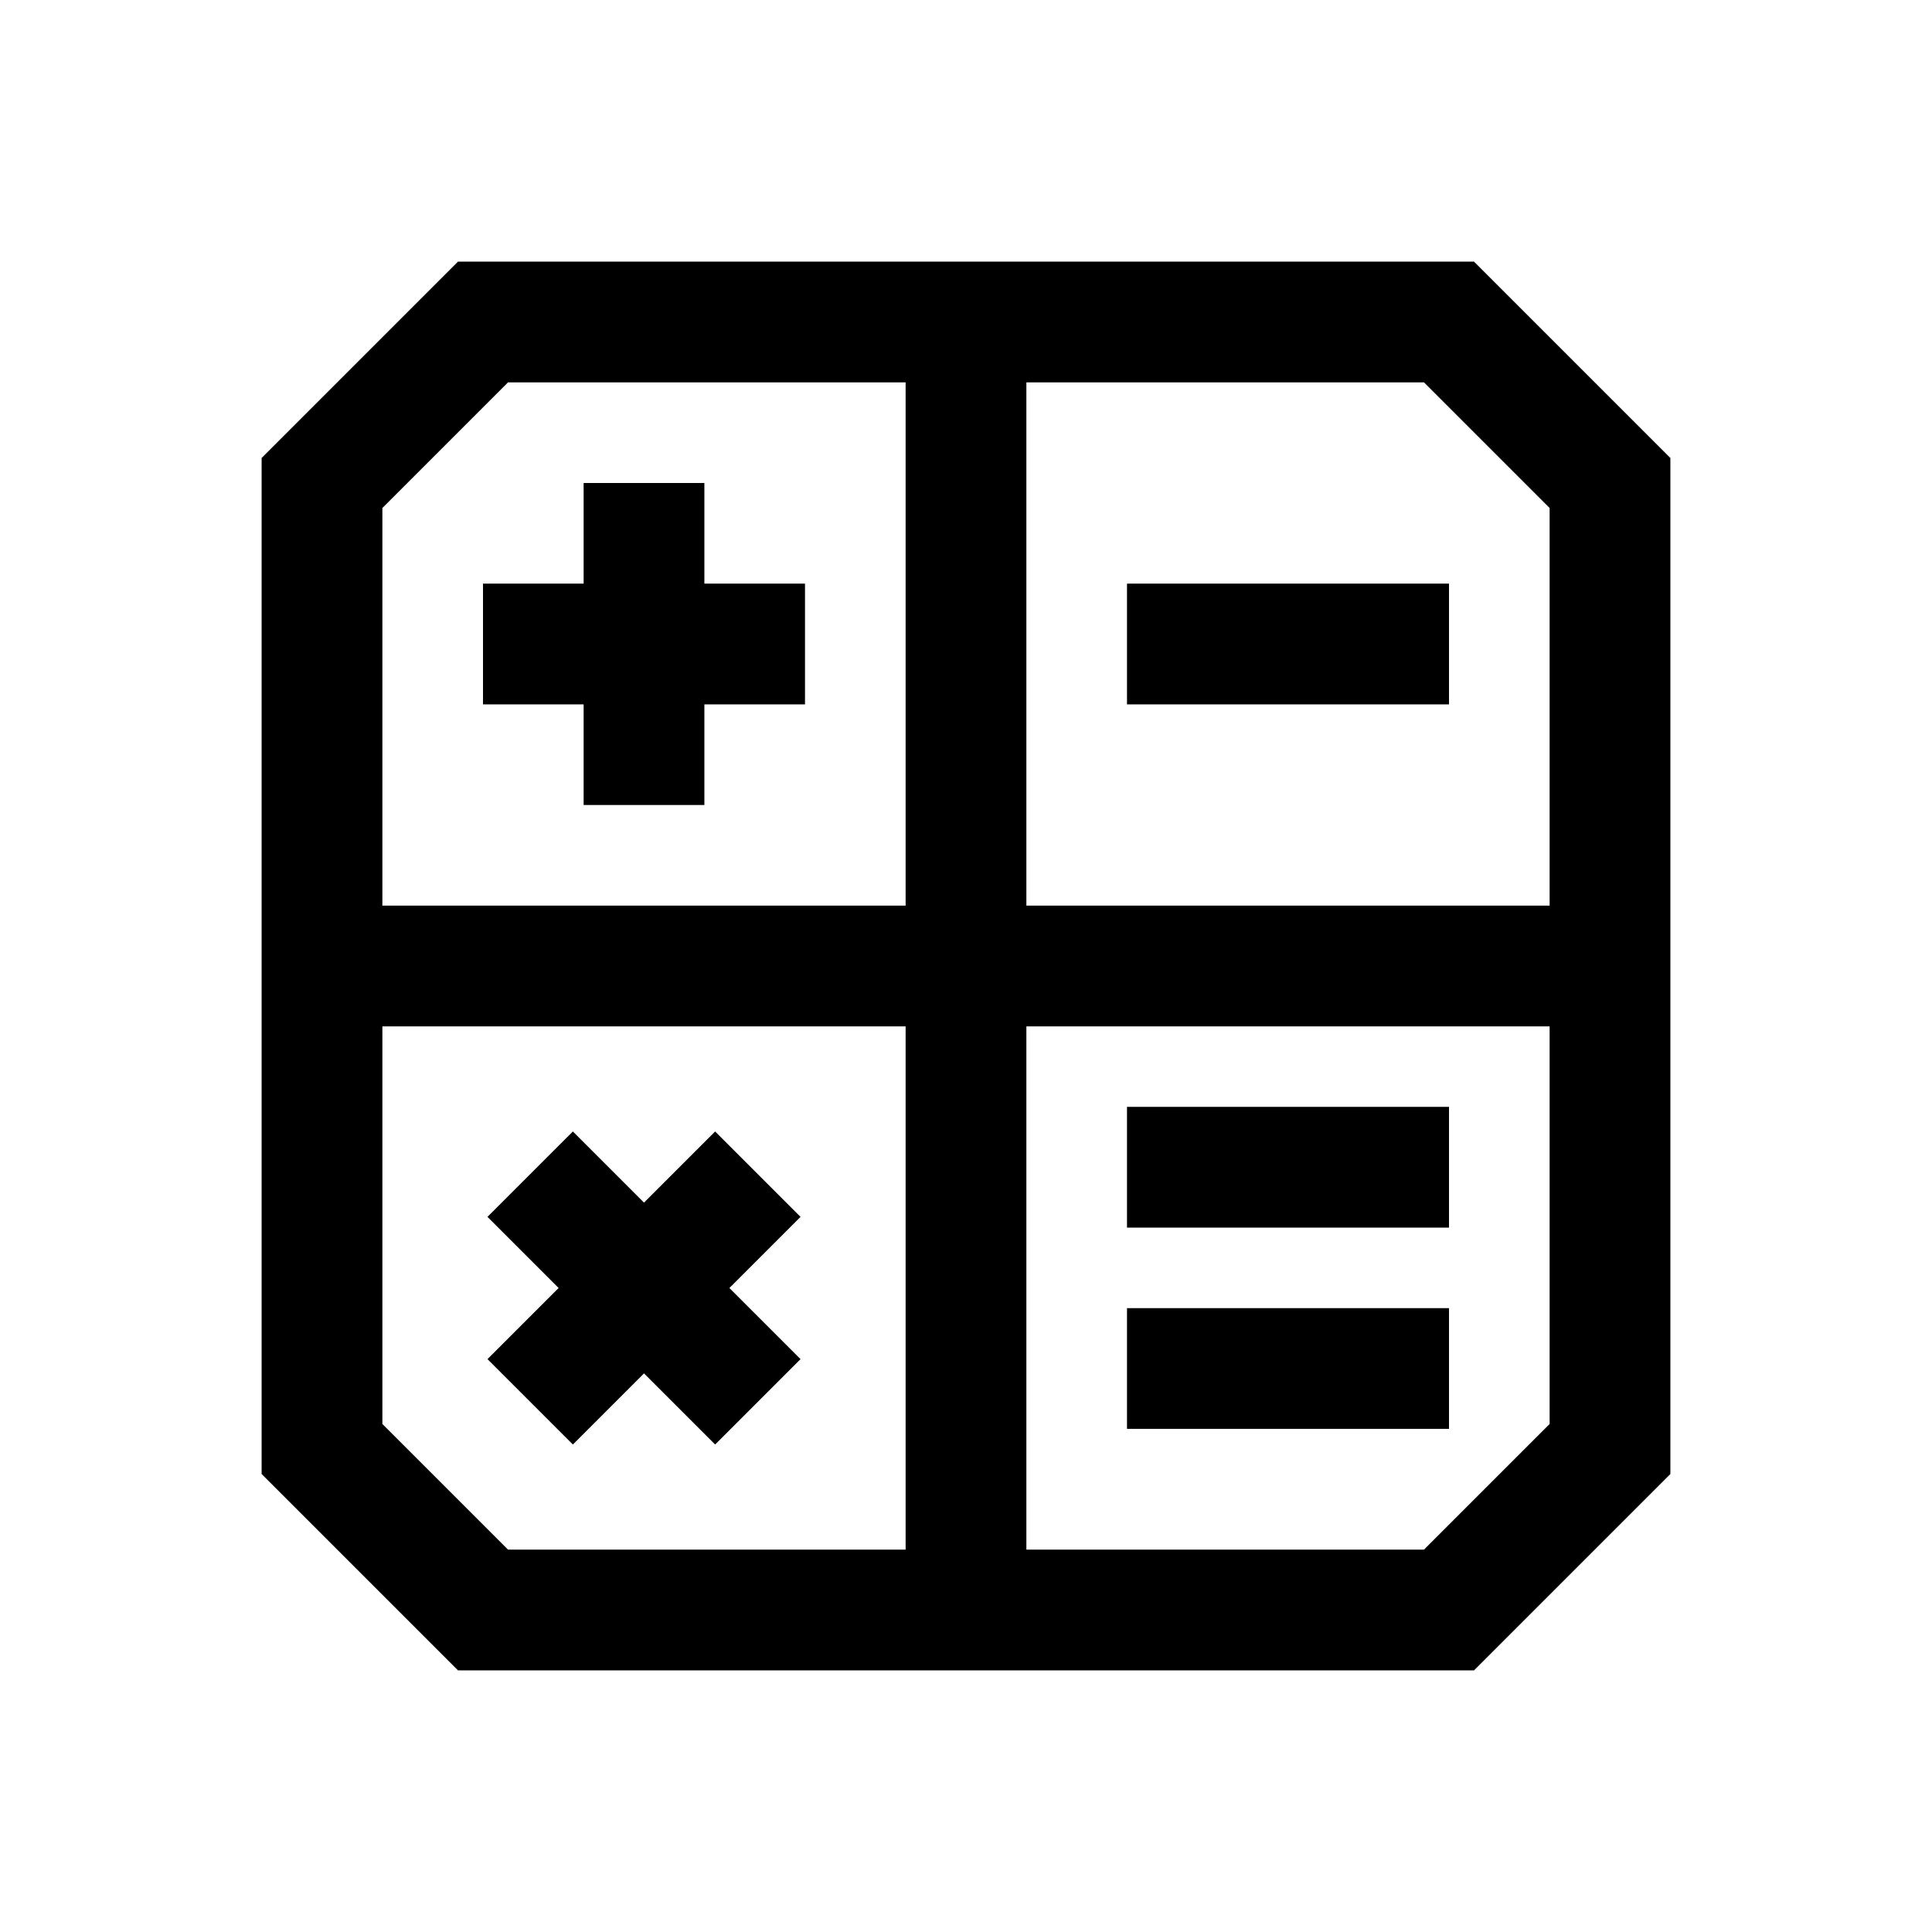
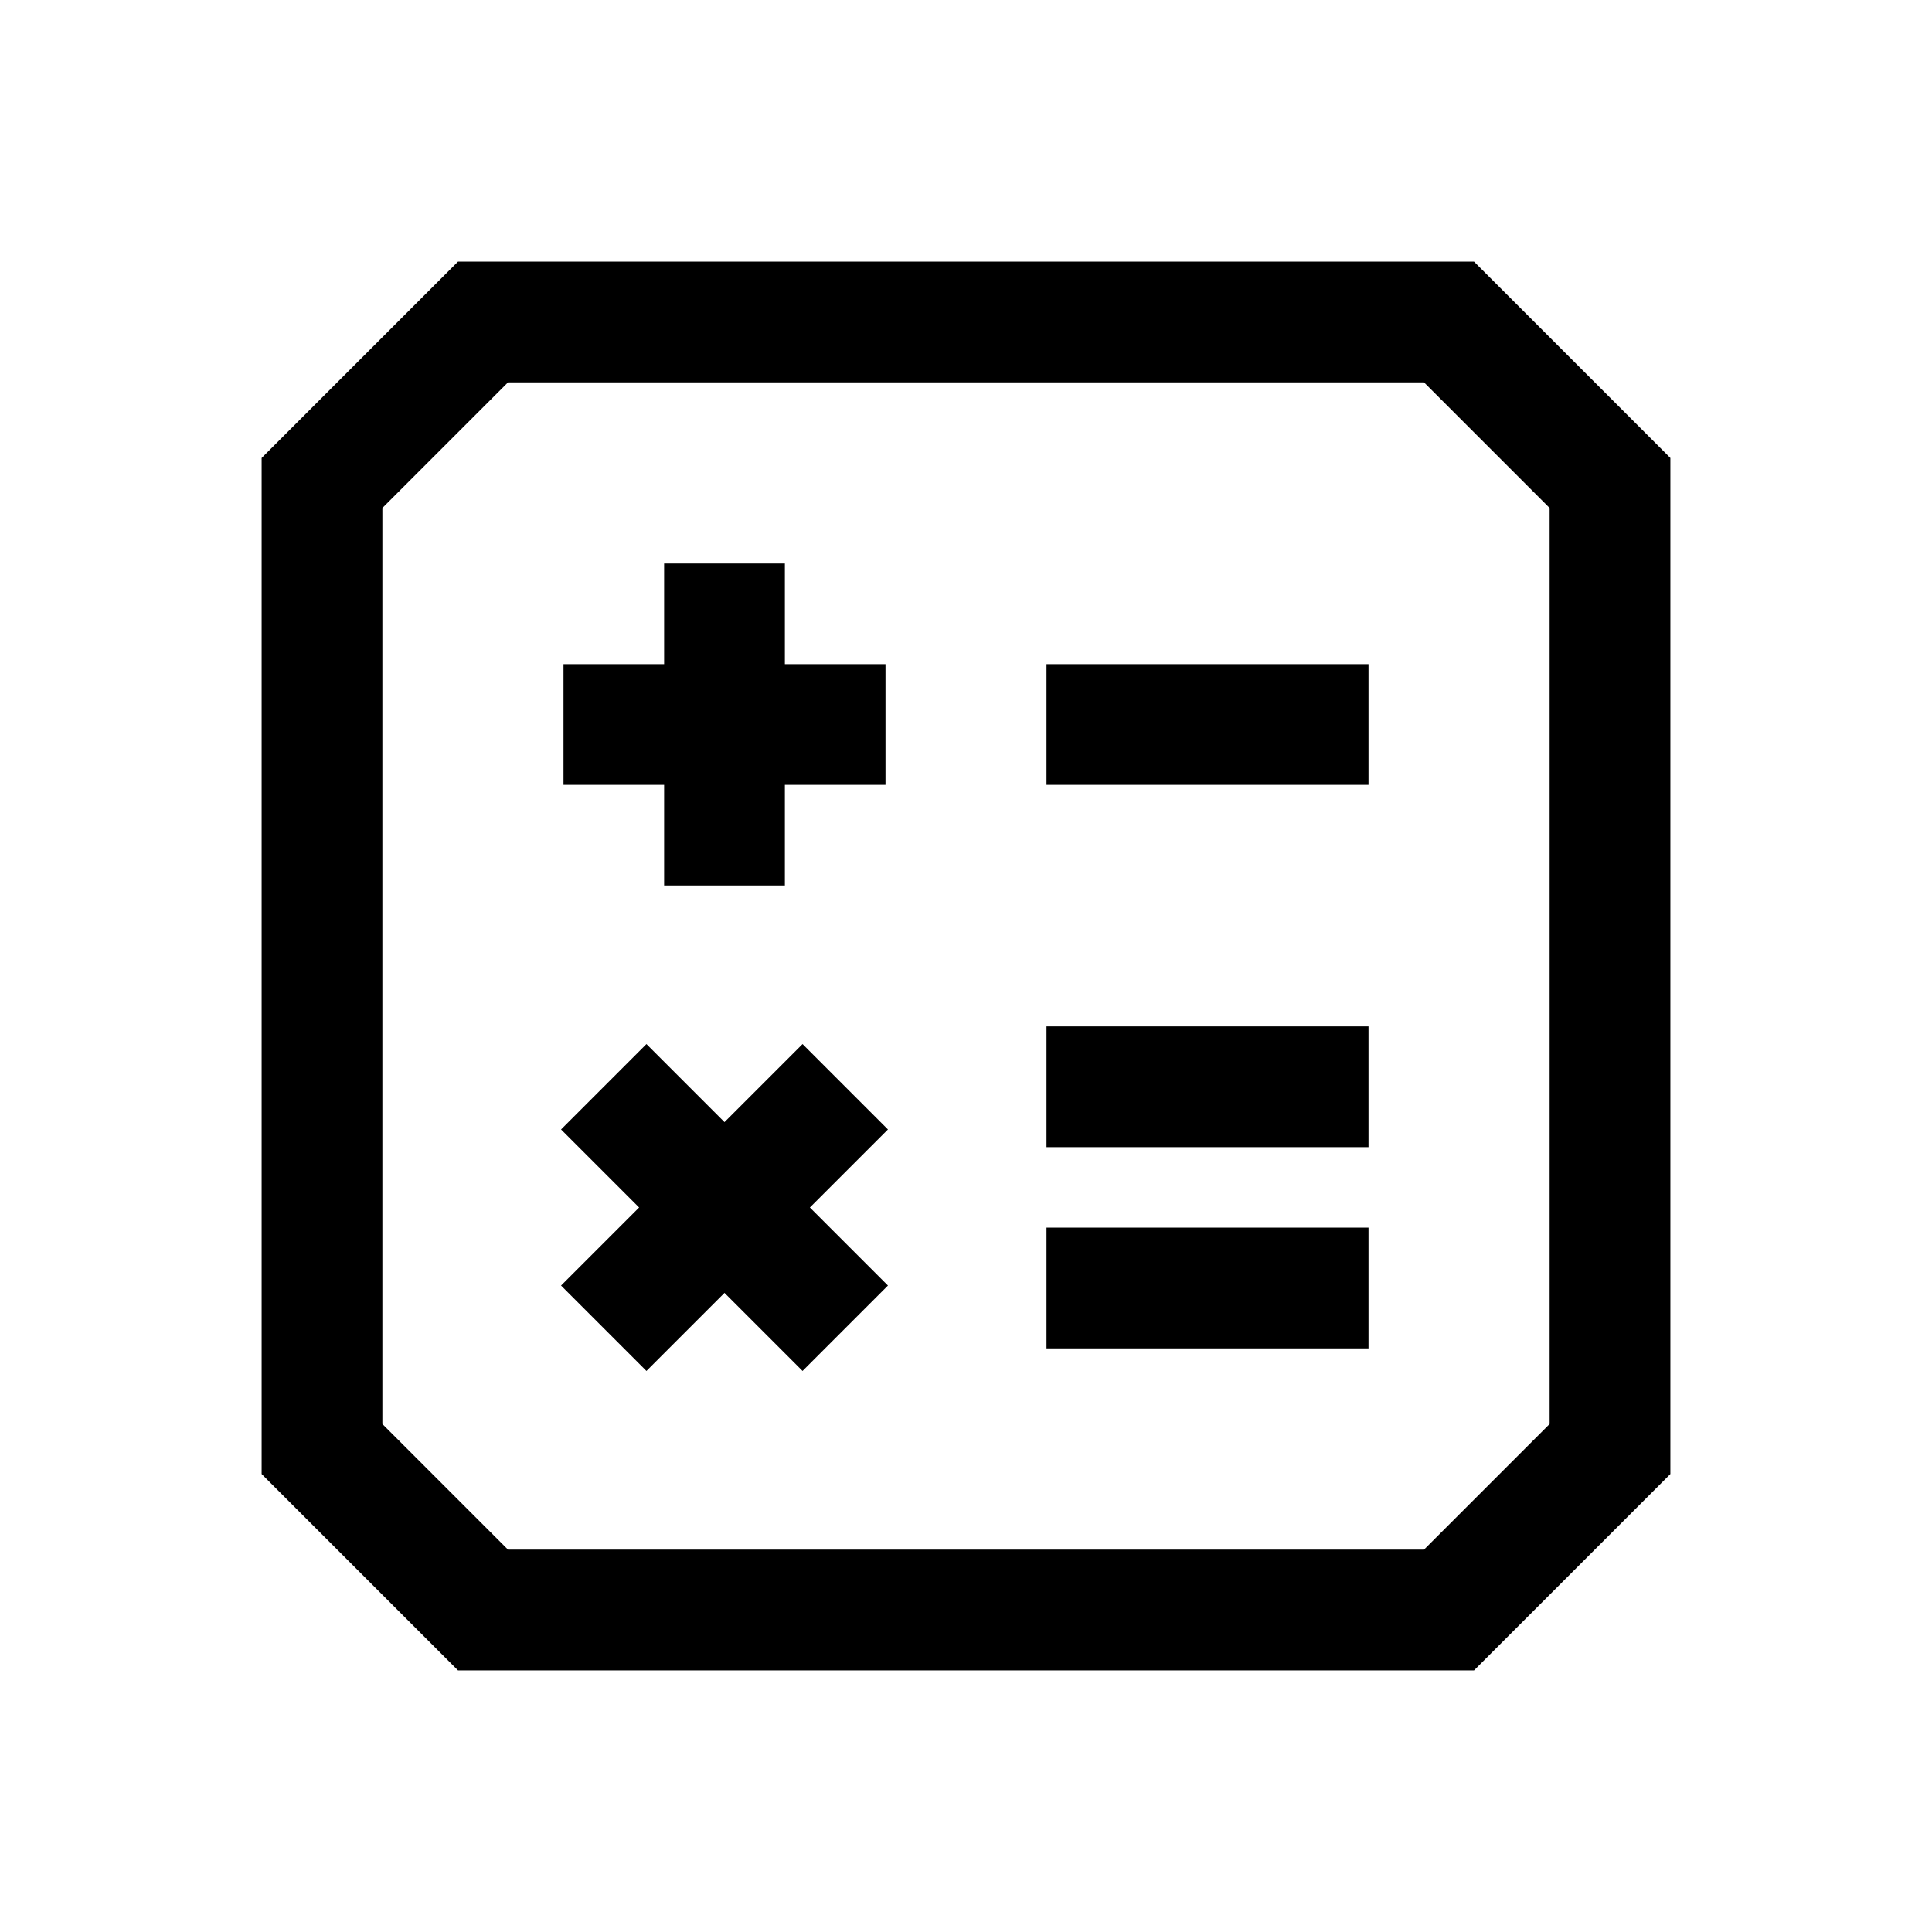
<svg xmlns="http://www.w3.org/2000/svg" width="24" height="24" viewBox="0 0 24 24" fill="none">
-   <path d="M12 4V20M20 12L4 12M8 6V8M8 8V10M8 8H10M8 8H6M6.586 14.586L8 16M8 16L9.414 17.414M8 16L9.414 14.586M8 16L6.586 17.414M18 8H14M18 17H14M14 14.5H18M4 6L6 4H18L20 6V18L18 20H6L4 18V6Z" stroke="black" stroke-width="1.5" />
+   <path d="M9 7V9M9 9V11M9 9H11M9 9H7M7.5 13.5L9 15M9 15L10.5 16.5M9 15L10.5 13.5M9 15L7.5 16.5M17 9H13M17 16H13M13 13.5H17M4 6L6 4H18L20 6V18L18 20H6L4 18V6Z" stroke="black" stroke-width="1.5" />
</svg>
